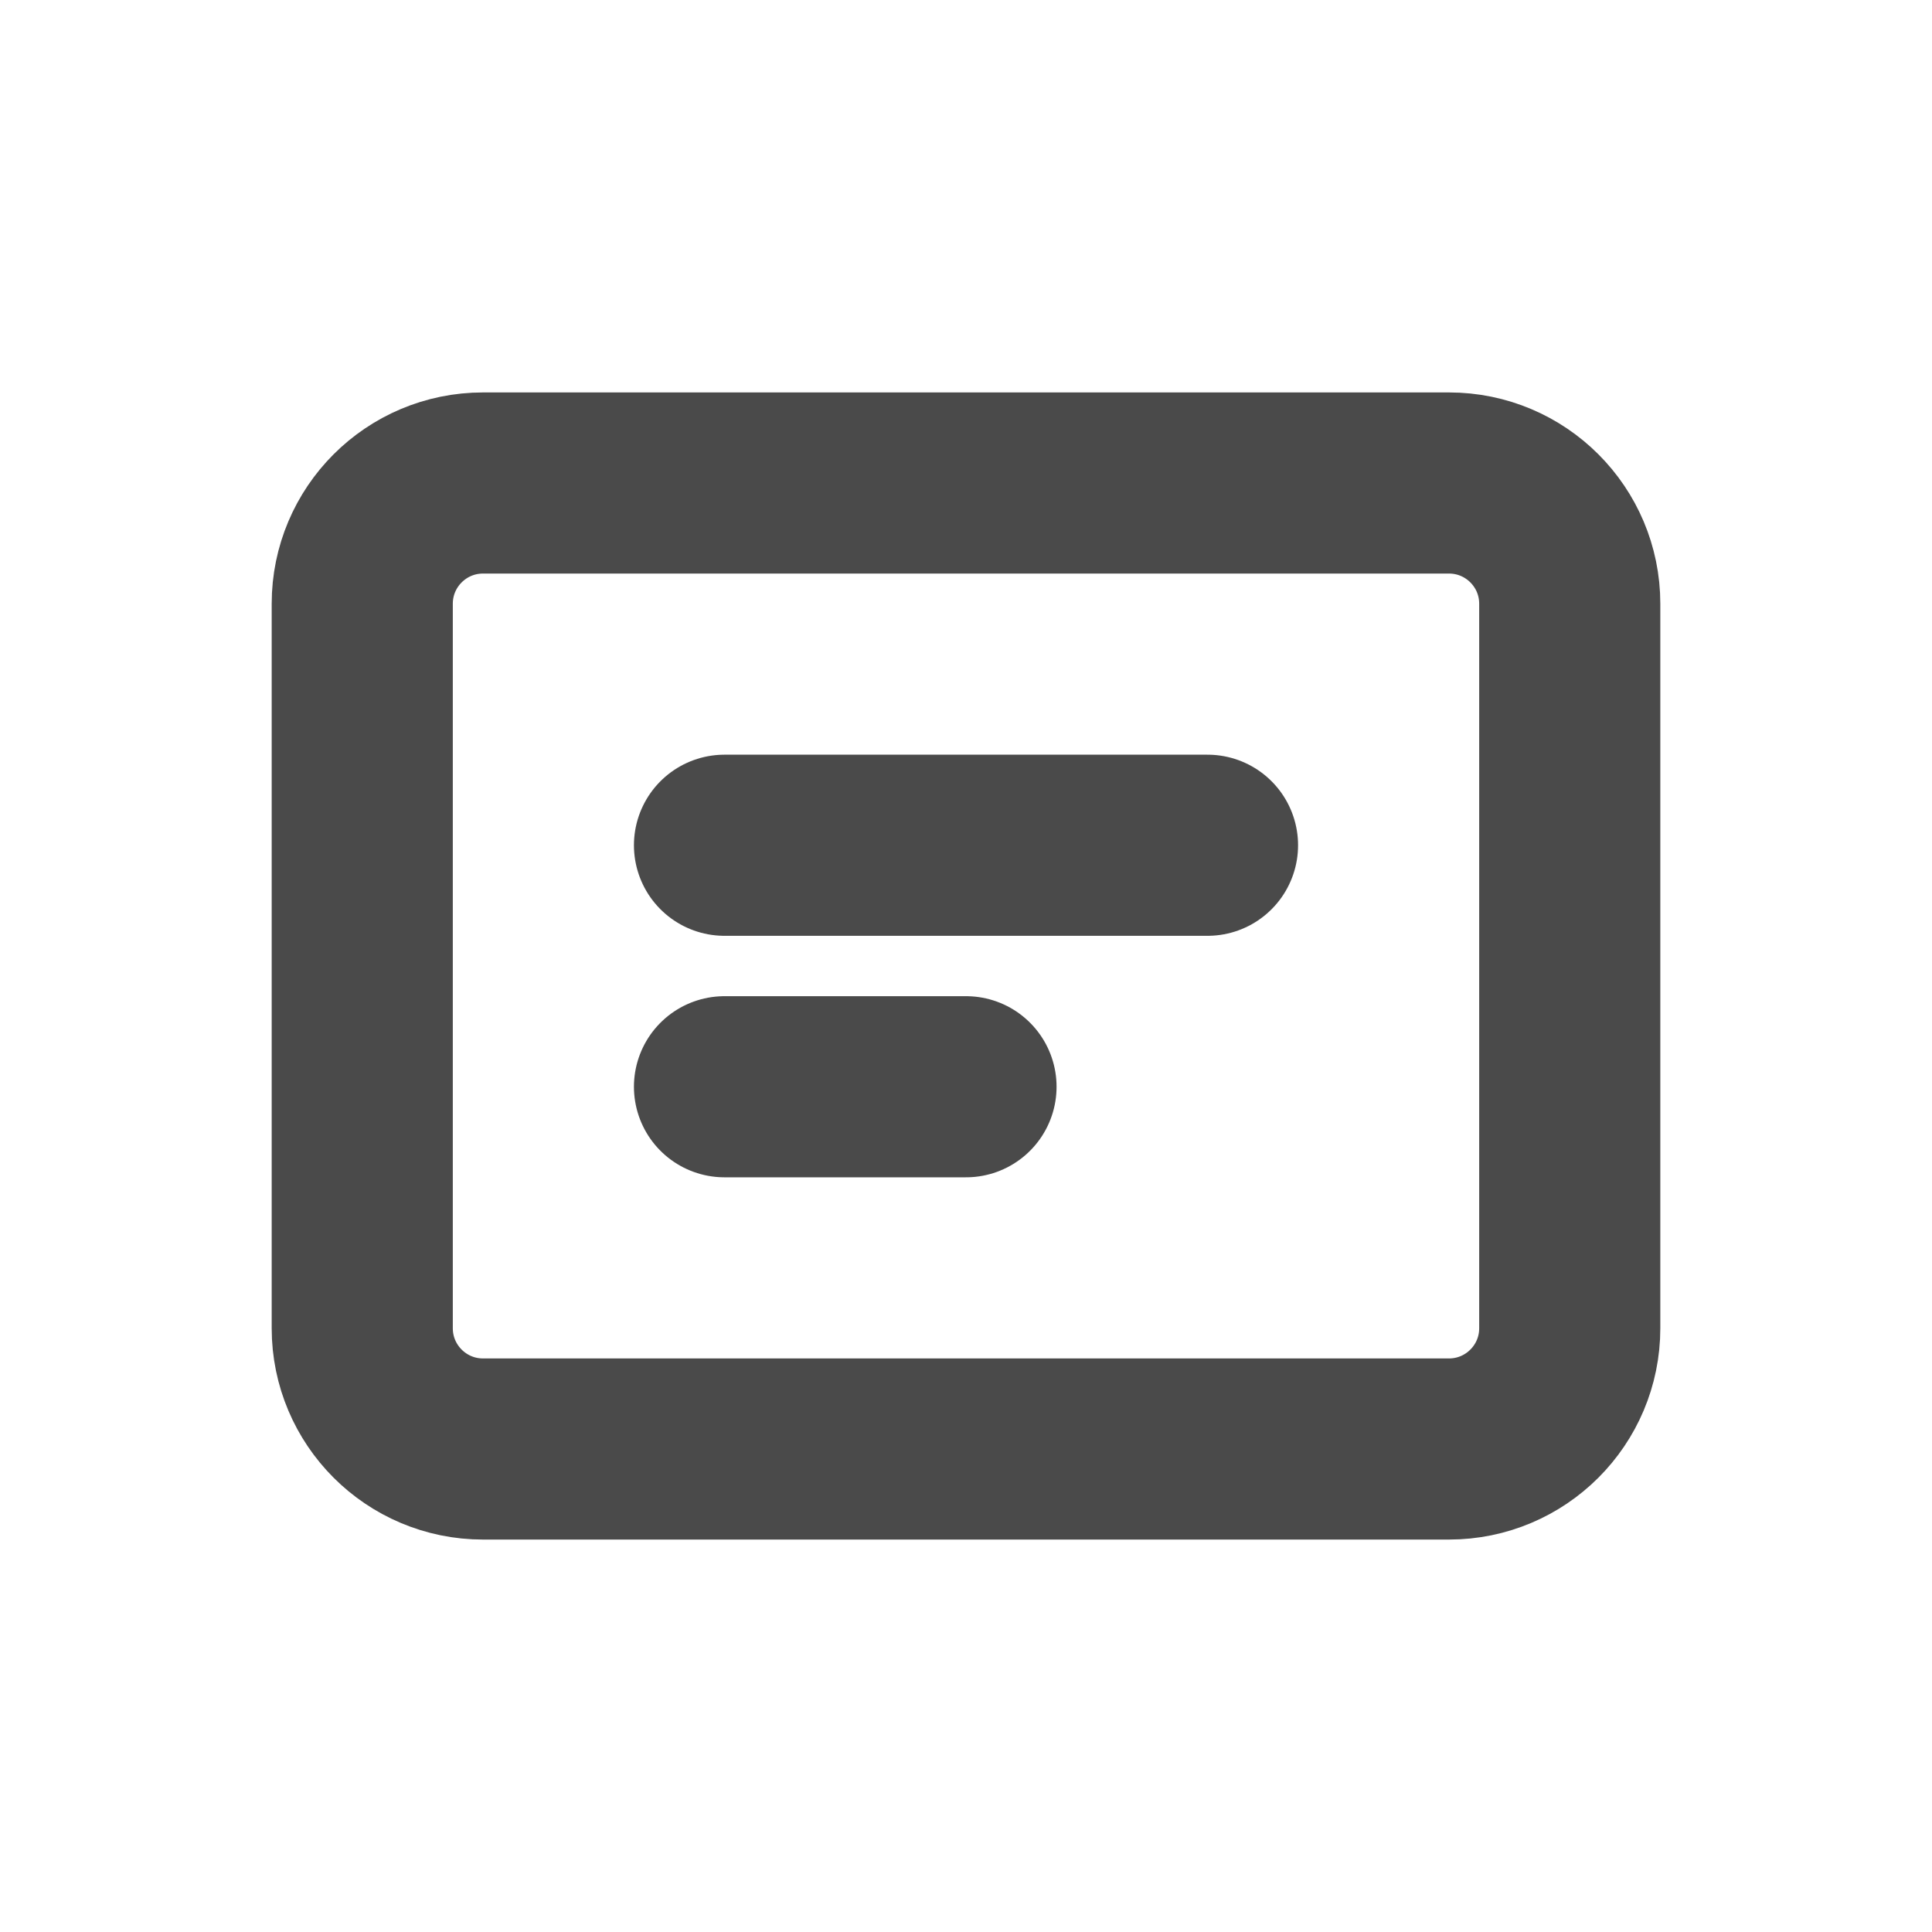
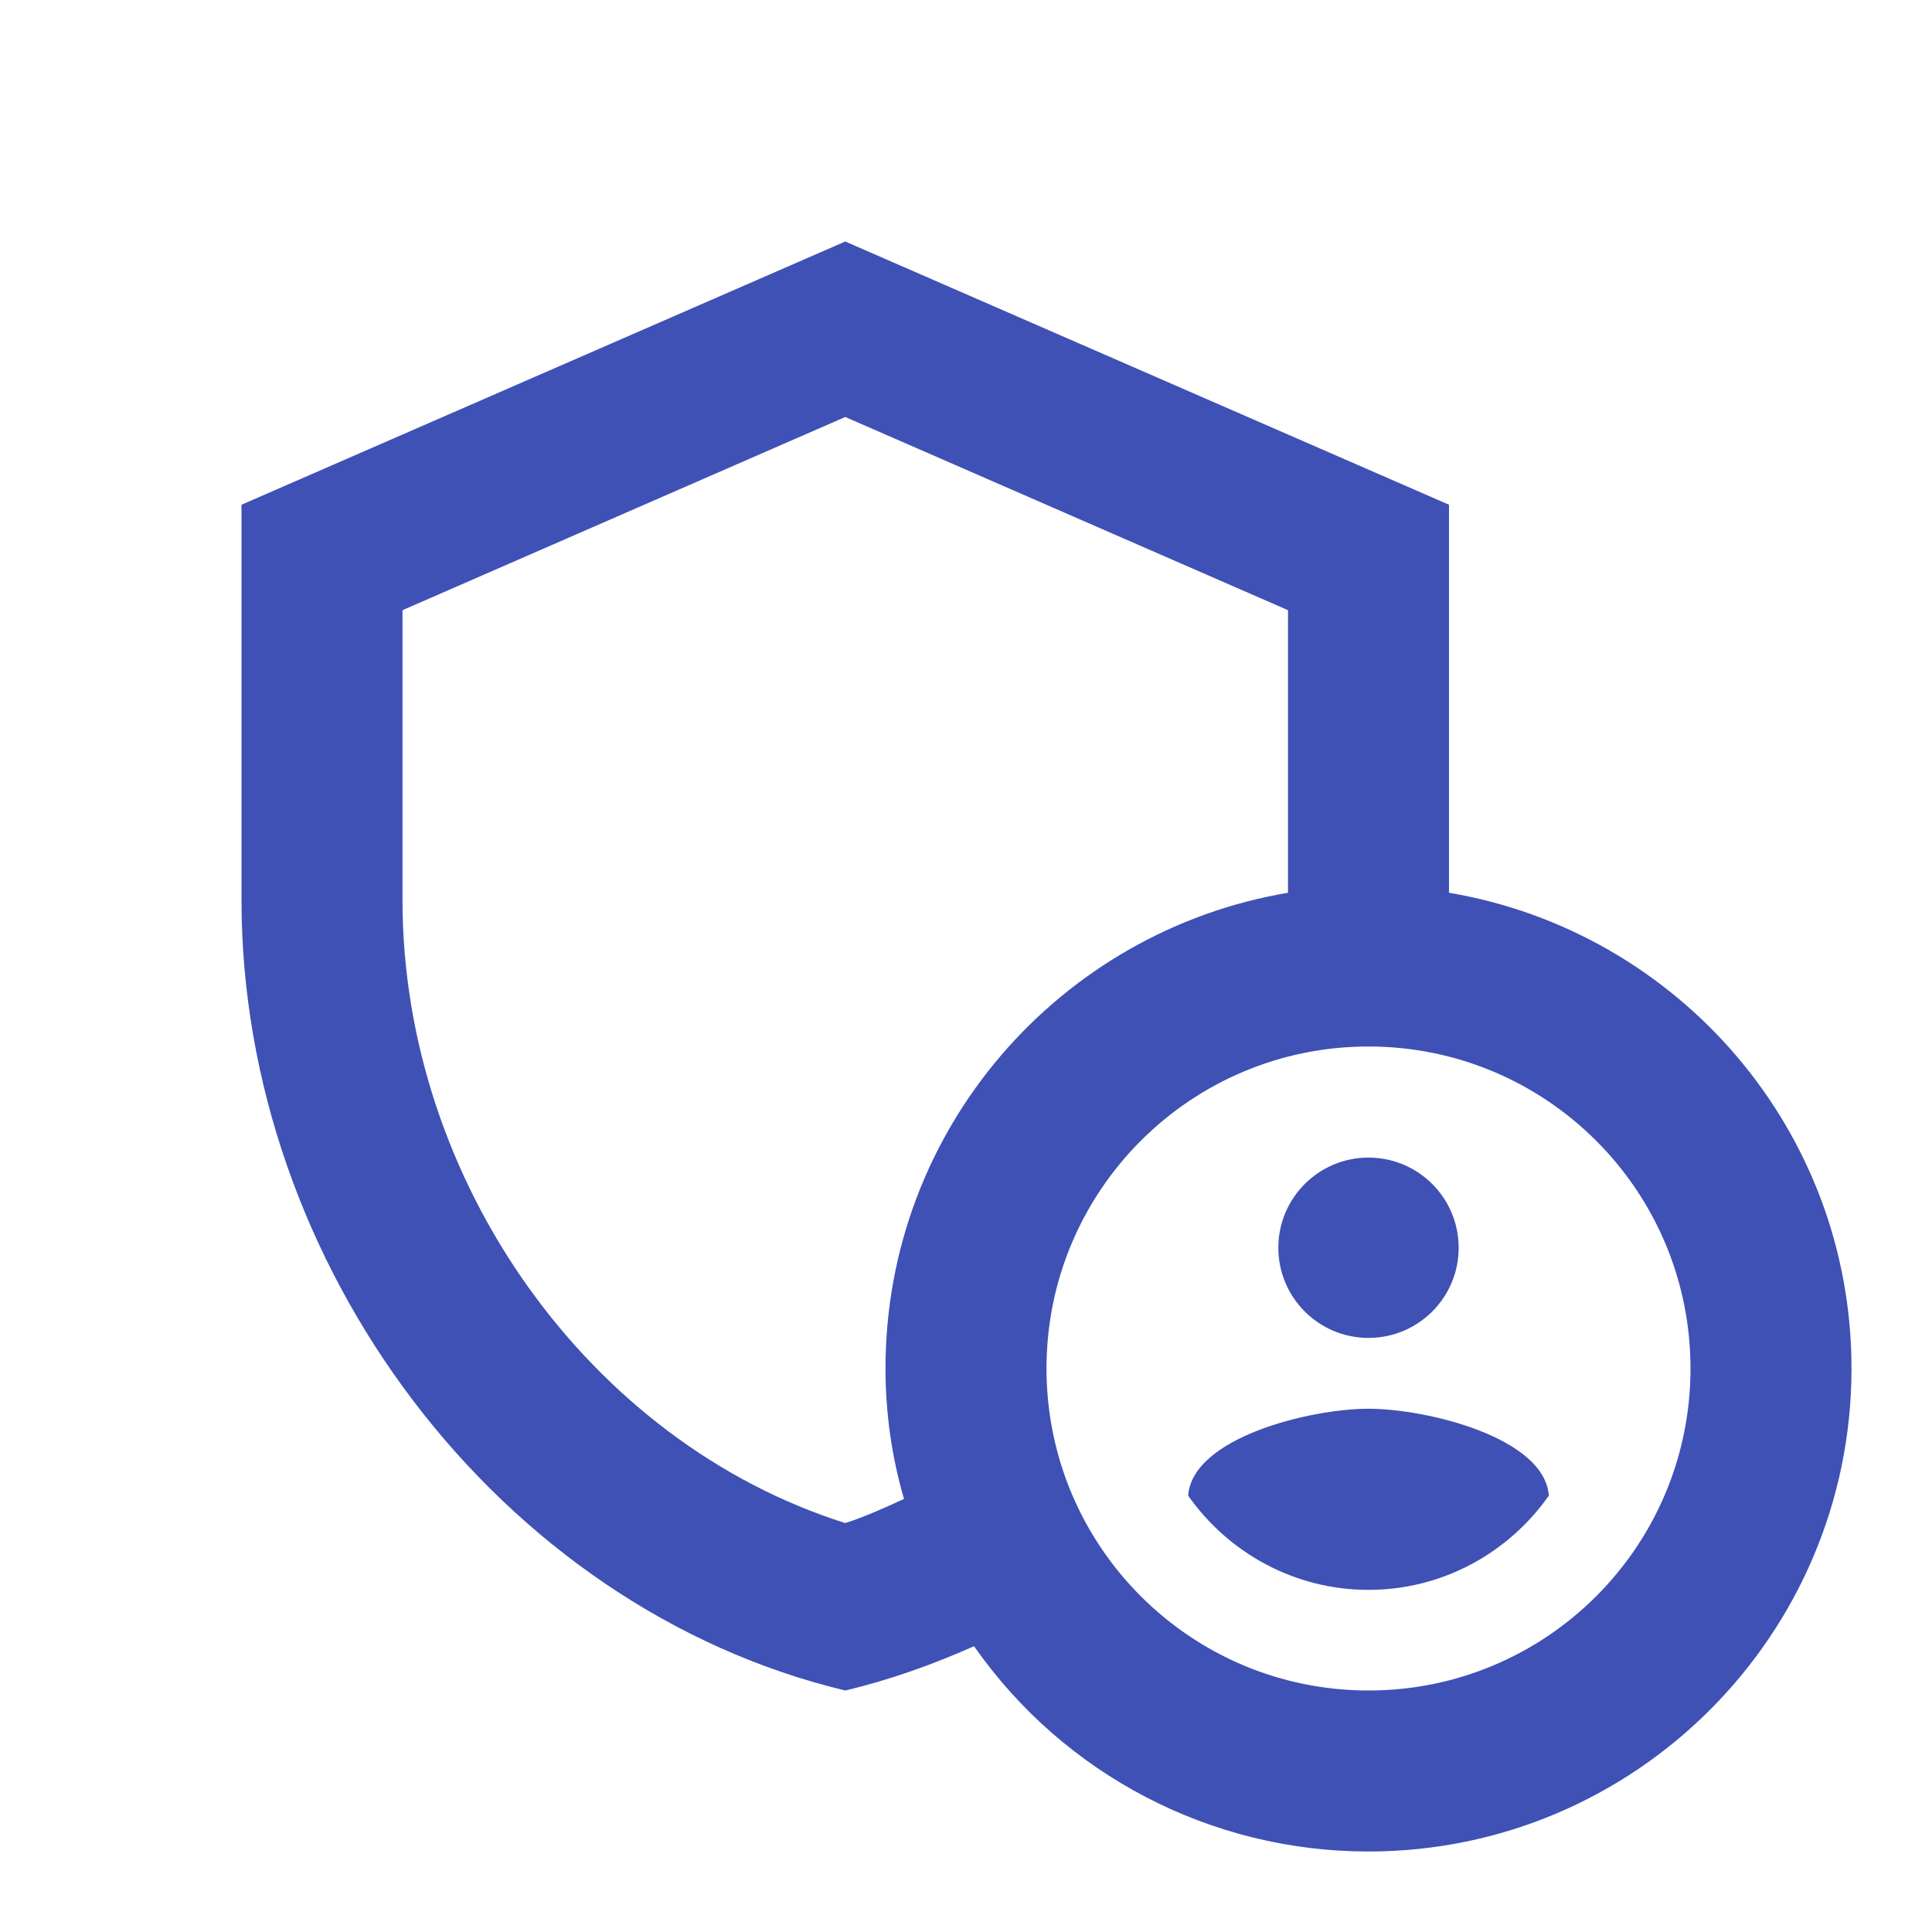
- <svg xmlns="http://www.w3.org/2000/svg" width="16" height="16" viewBox="0 0 16 16" fill="none">
-   <rect x="3" y="4" width="10" height="8" rx="1" stroke="#4A4A4A" stroke-width="1.5" />
-   <path d="M6 7H10M6 9H8" stroke="#4A4A4A" stroke-width="1.5" stroke-linecap="round" />
+ <svg xmlns="http://www.w3.org/2000/svg" width="16" height="16" viewBox="0 0 24 24" fill="none">
+   <g fill-rule="evenodd">
+     <circle fill="#3F51B5" cx="17" cy="15.5" r="1.12" />
+     <path fill="#3F51B5" d="M17 17.5c-.73 0-2.19.36-2.24 1.08.5.71 1.32 1.17 2.24 1.17s1.74-.46 2.24-1.17c-.05-.72-1.51-1.08-2.24-1.08z" />
+     <path fill="#3F51B5" d="M18 11.09V6.27L10.5 3 3 6.27v4.91c0 4.54 3.2 8.79 7.5 9.82.55-.13 1.08-.32 1.6-.55A5.973 5.973 0 0 0 17 23c3.31 0 6-2.69 6-6 0-2.97-2.16-5.43-5-5.91zM11 17c0 .56.08 1.11.23 1.62-.24.11-.48.22-.73.3-3.17-1-5.5-4.24-5.5-7.74v-3.6l5.5-2.4 5.5 2.4v3.51c-2.84.48-5 2.94-5 5.91zm6 4c-2.21 0-4-1.79-4-4s1.79-4 4-4 4 1.79 4 4-1.79 4-4 4z" />
+   </g>
</svg>
